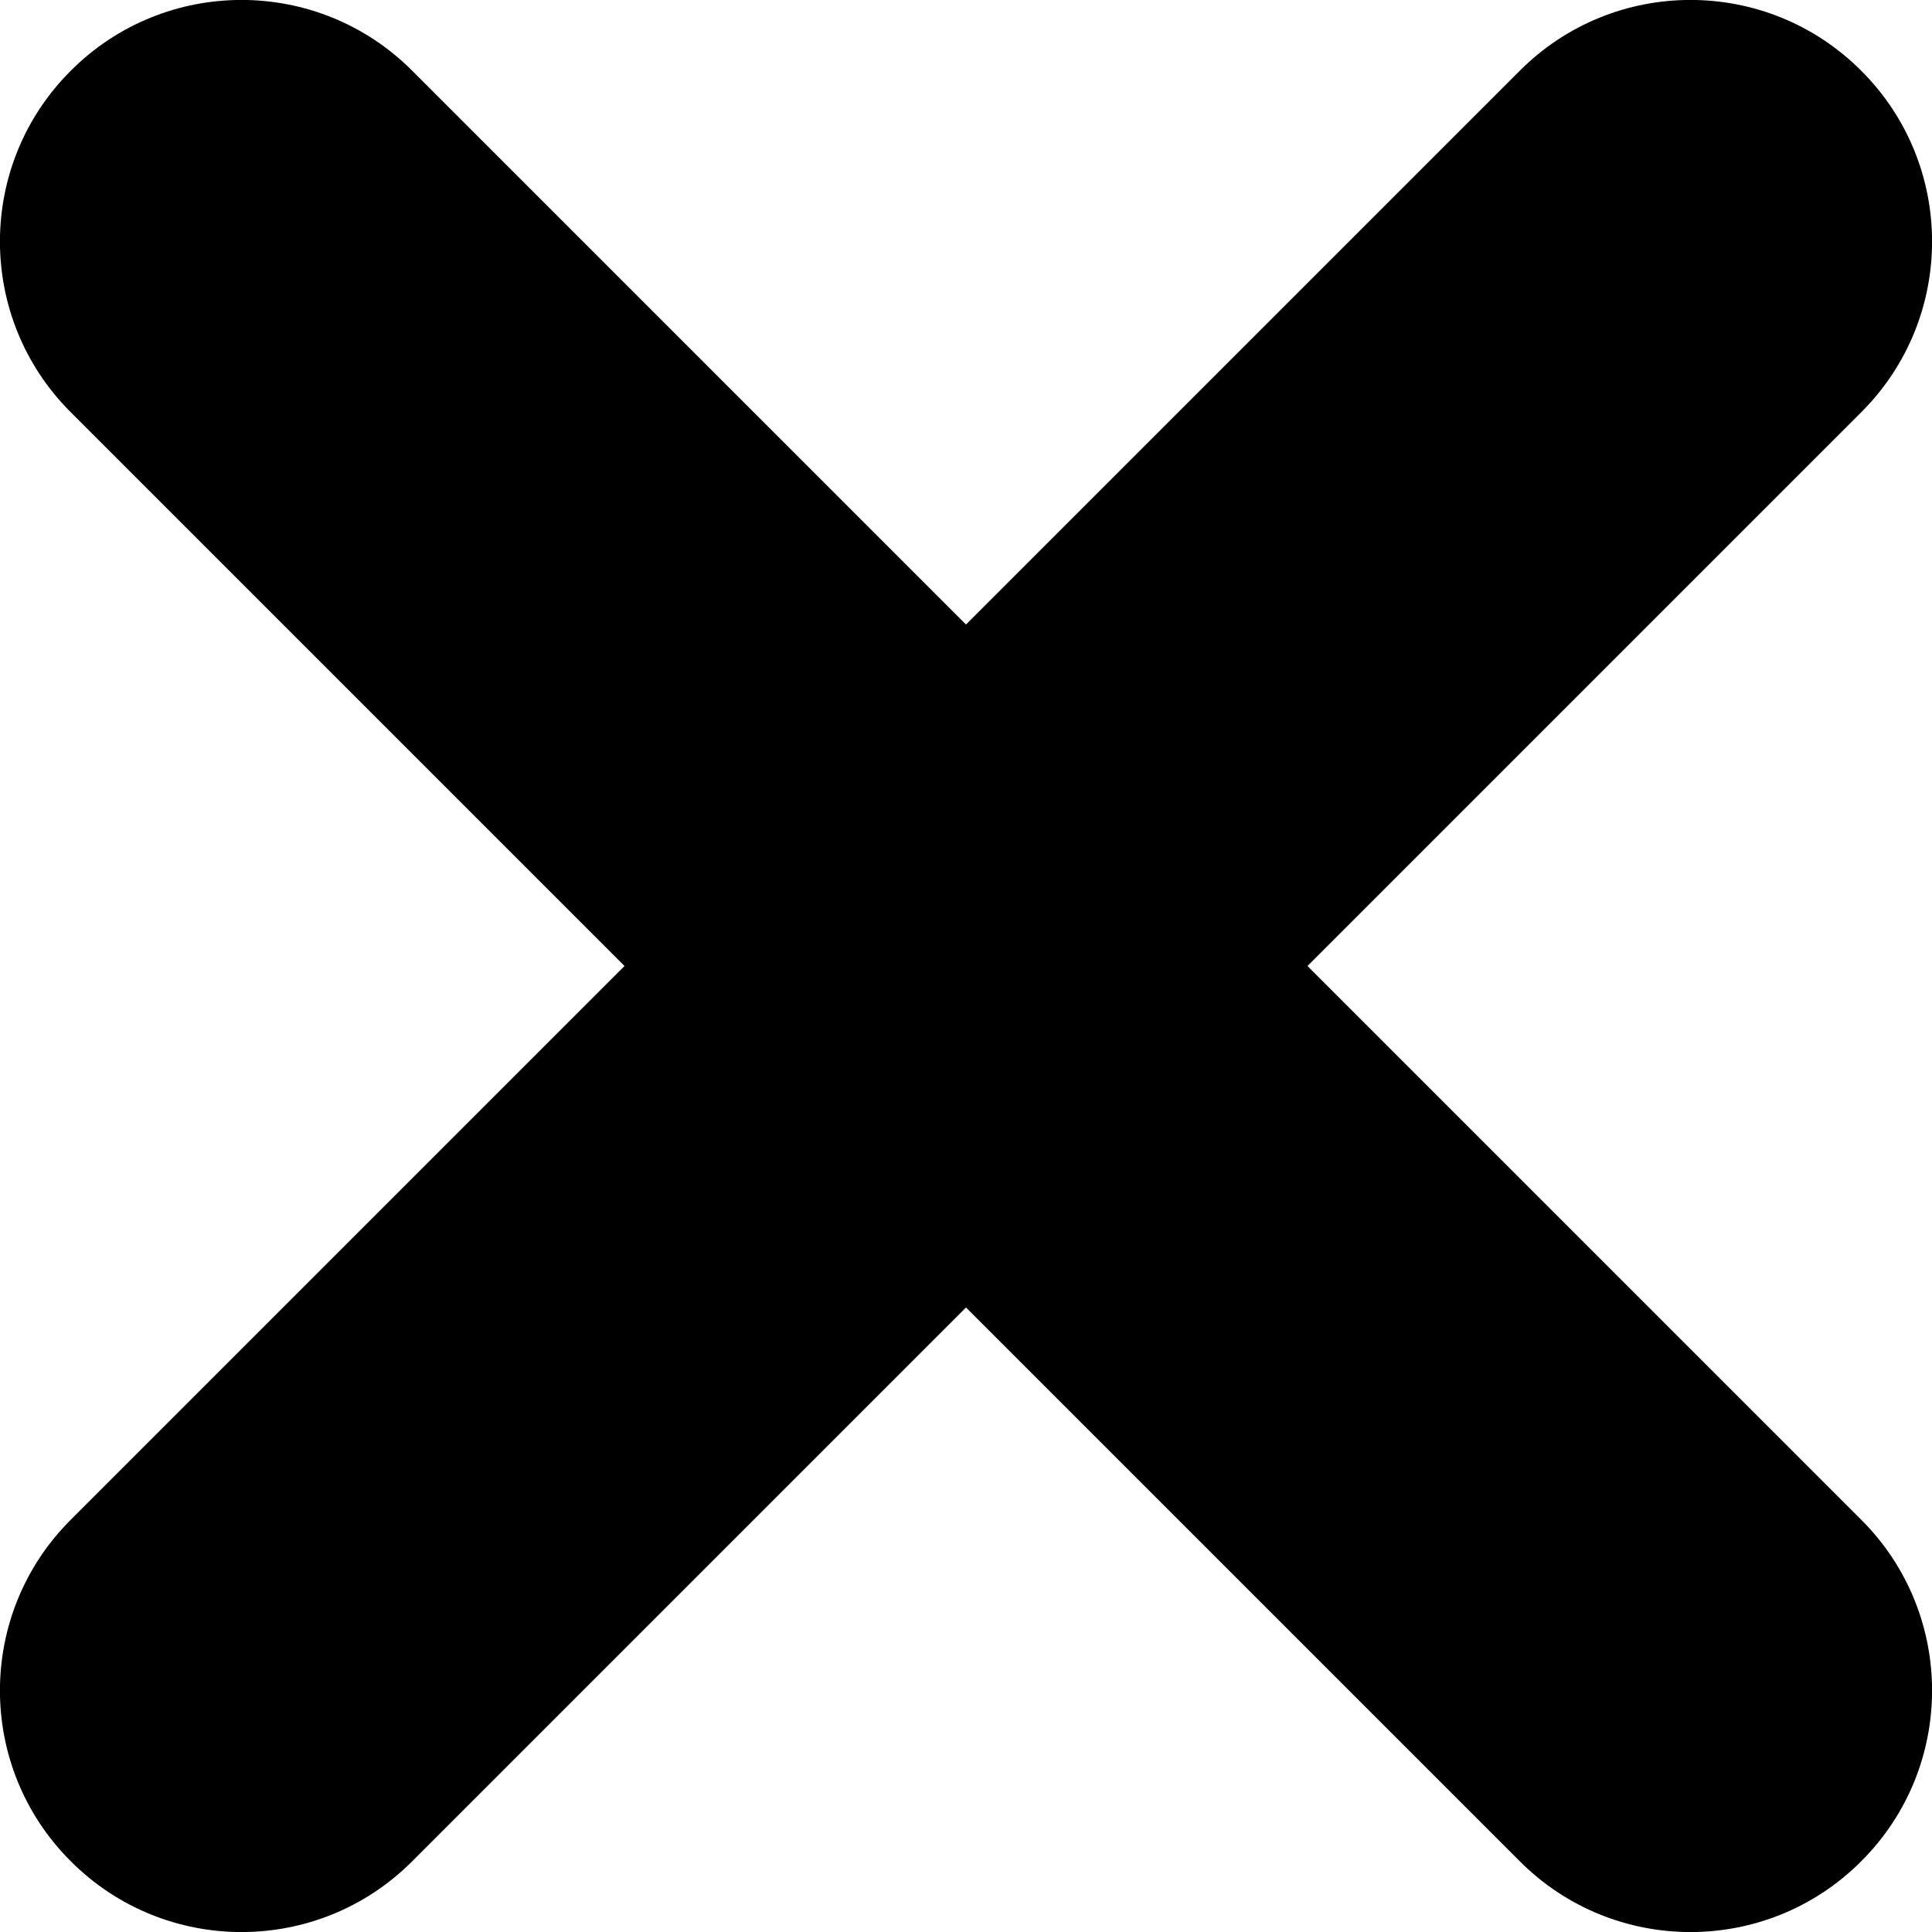
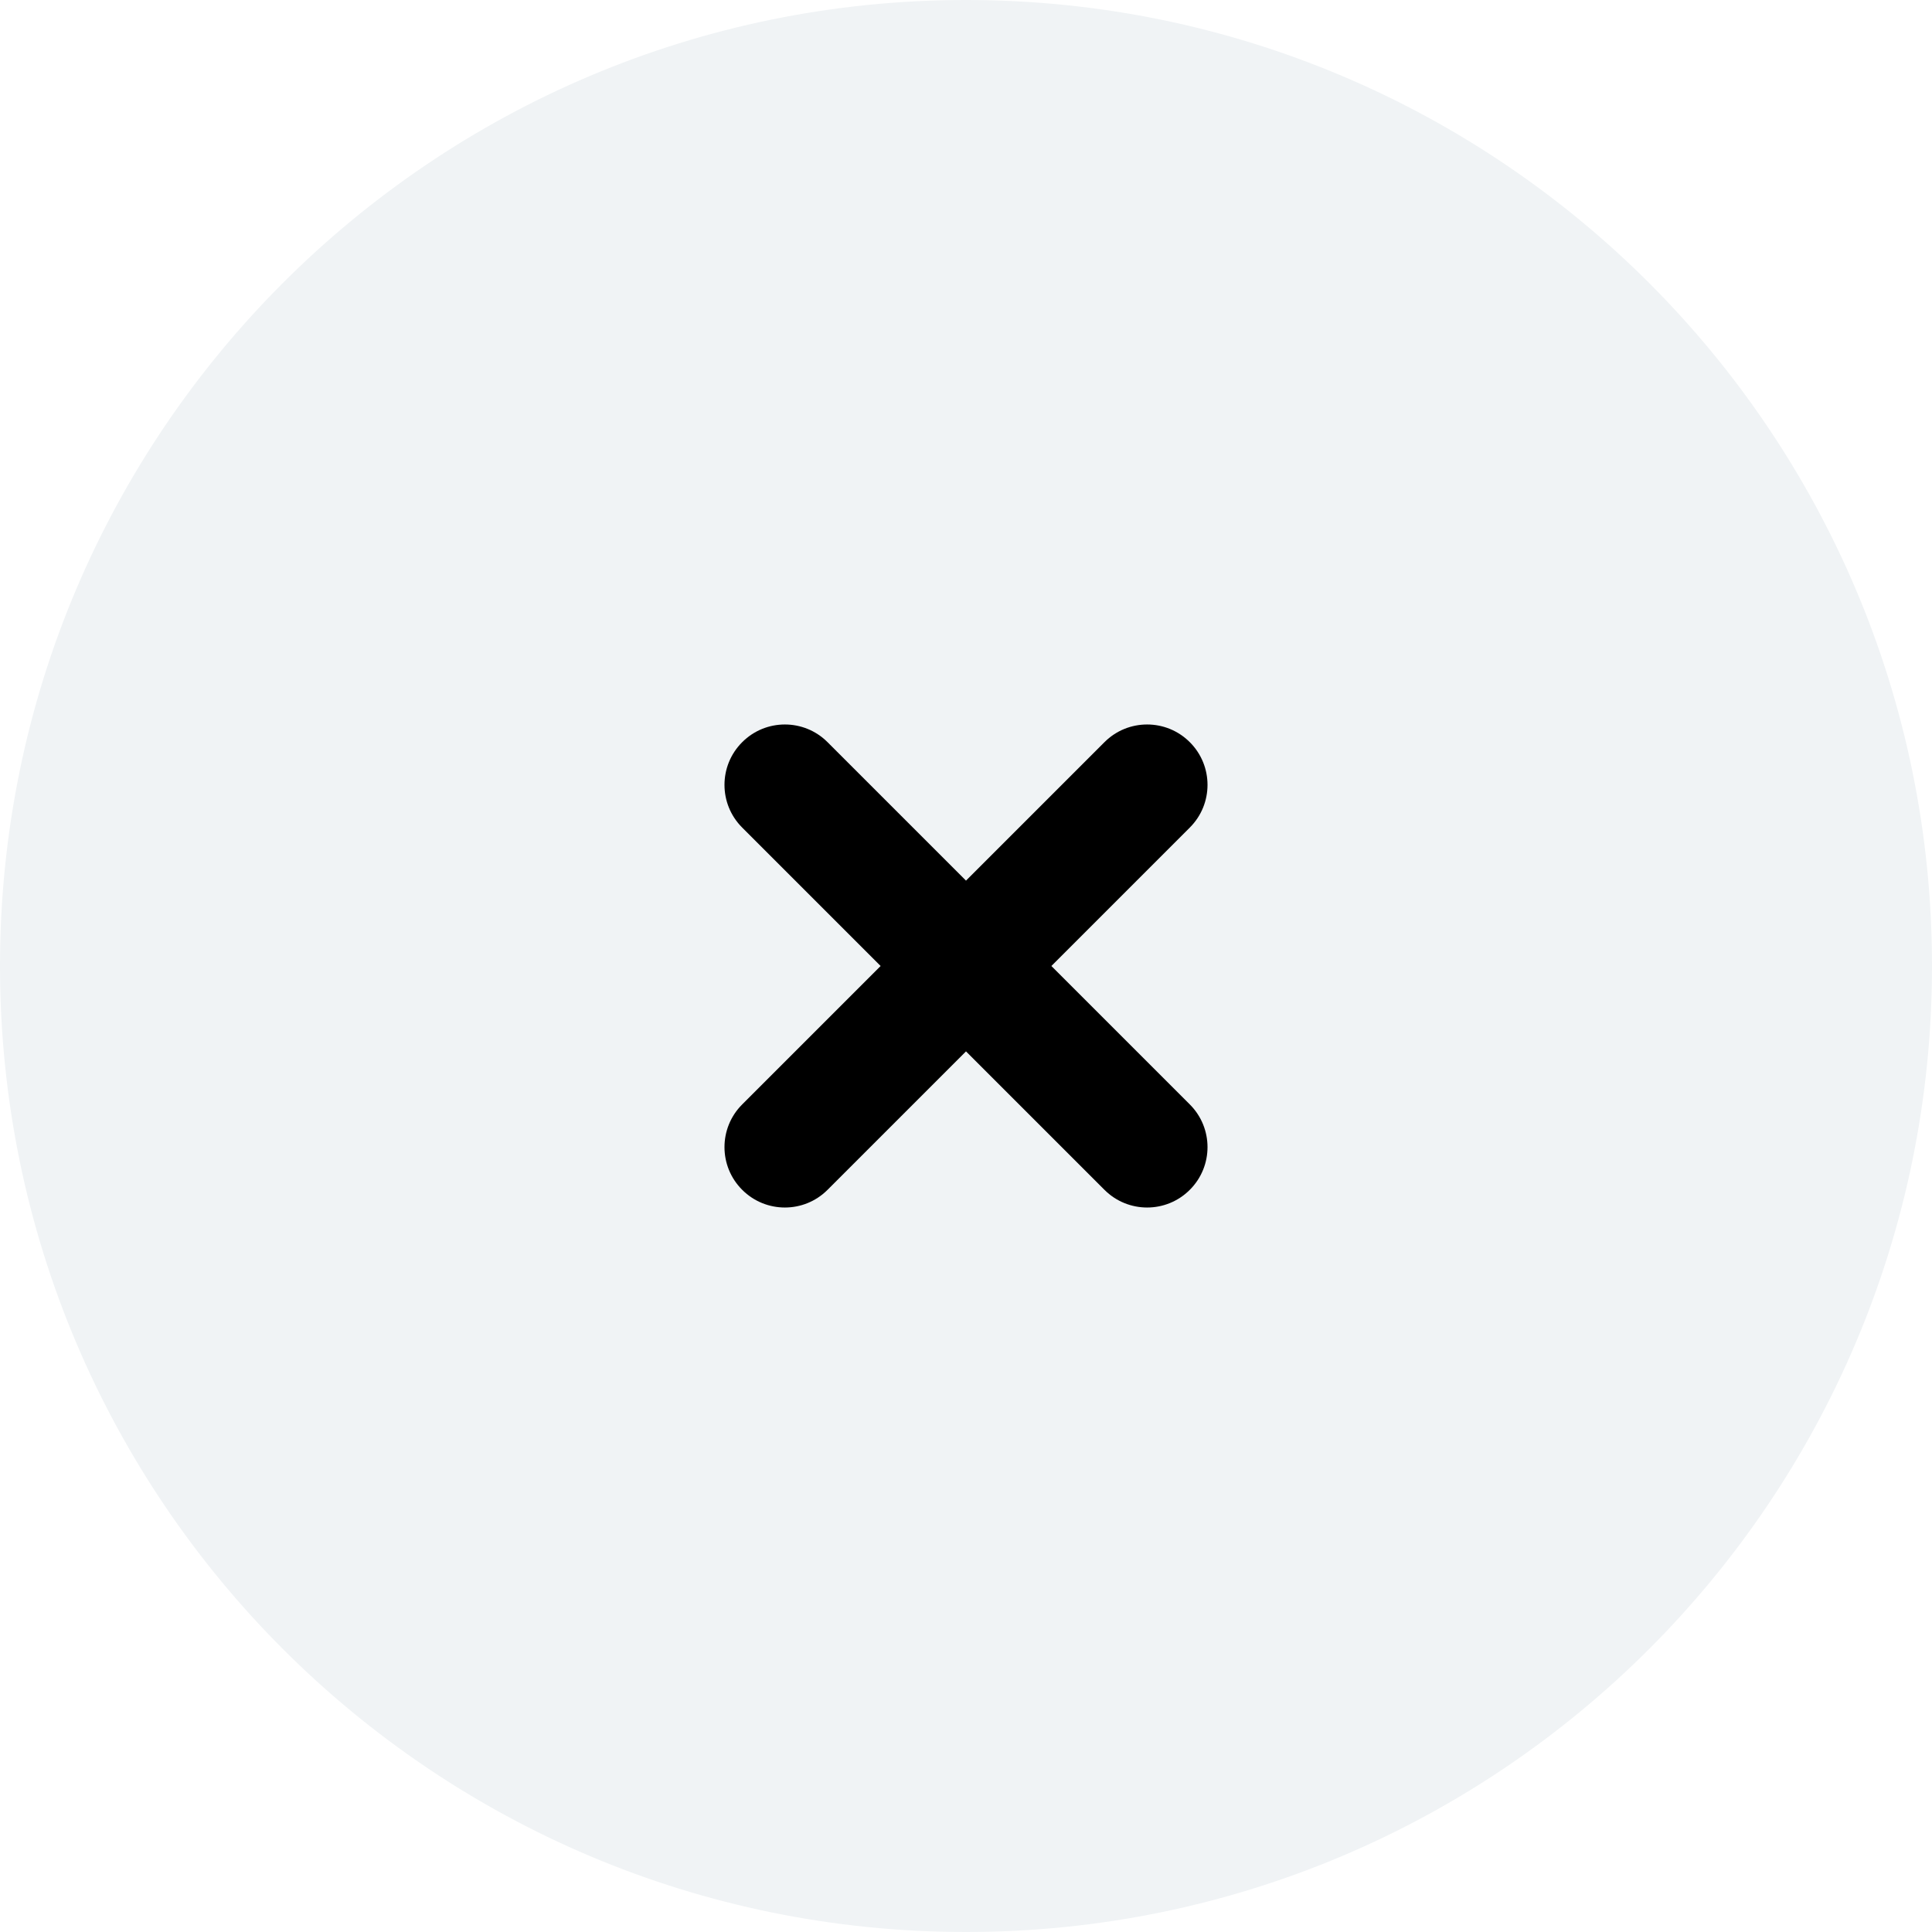
- <svg xmlns="http://www.w3.org/2000/svg" width="8" height="8" viewBox="0 0 8 8" fill="none">
-   <path d="M7.707 0.293C8.098 0.683 8.098 1.317 7.707 1.707L5.414 4L7.707 6.293C8.098 6.683 8.098 7.317 7.707 7.707C7.317 8.098 6.683 8.098 6.293 7.707L4 5.414L1.707 7.707C1.317 8.098 0.683 8.098 0.293 7.707C-0.098 7.317 -0.098 6.683 0.293 6.293L2.586 4L0.293 1.707C-0.098 1.317 -0.098 0.683 0.293 0.293C0.683 -0.098 1.317 -0.098 1.707 0.293L4 2.586L6.293 0.293C6.683 -0.098 7.317 -0.098 7.707 0.293Z" fill="black" />
+ <svg xmlns="http://www.w3.org/2000/svg" width="32" height="32" viewBox="0 0 32 32" fill="none">
+   <rect width="32" height="32" rx="16" fill="#F0F3F5" />
+   <path d="M19.707 12.293C20.098 12.683 20.098 13.317 19.707 13.707L17.414 16L19.707 18.293C20.098 18.683 20.098 19.317 19.707 19.707C19.317 20.098 18.683 20.098 18.293 19.707L16 17.414L13.707 19.707C13.317 20.098 12.683 20.098 12.293 19.707C11.902 19.317 11.902 18.683 12.293 18.293L14.586 16L12.293 13.707C11.902 13.317 11.902 12.683 12.293 12.293C12.683 11.902 13.317 11.902 13.707 12.293L16 14.586L18.293 12.293C18.683 11.902 19.317 11.902 19.707 12.293Z" fill="black" />
</svg>
